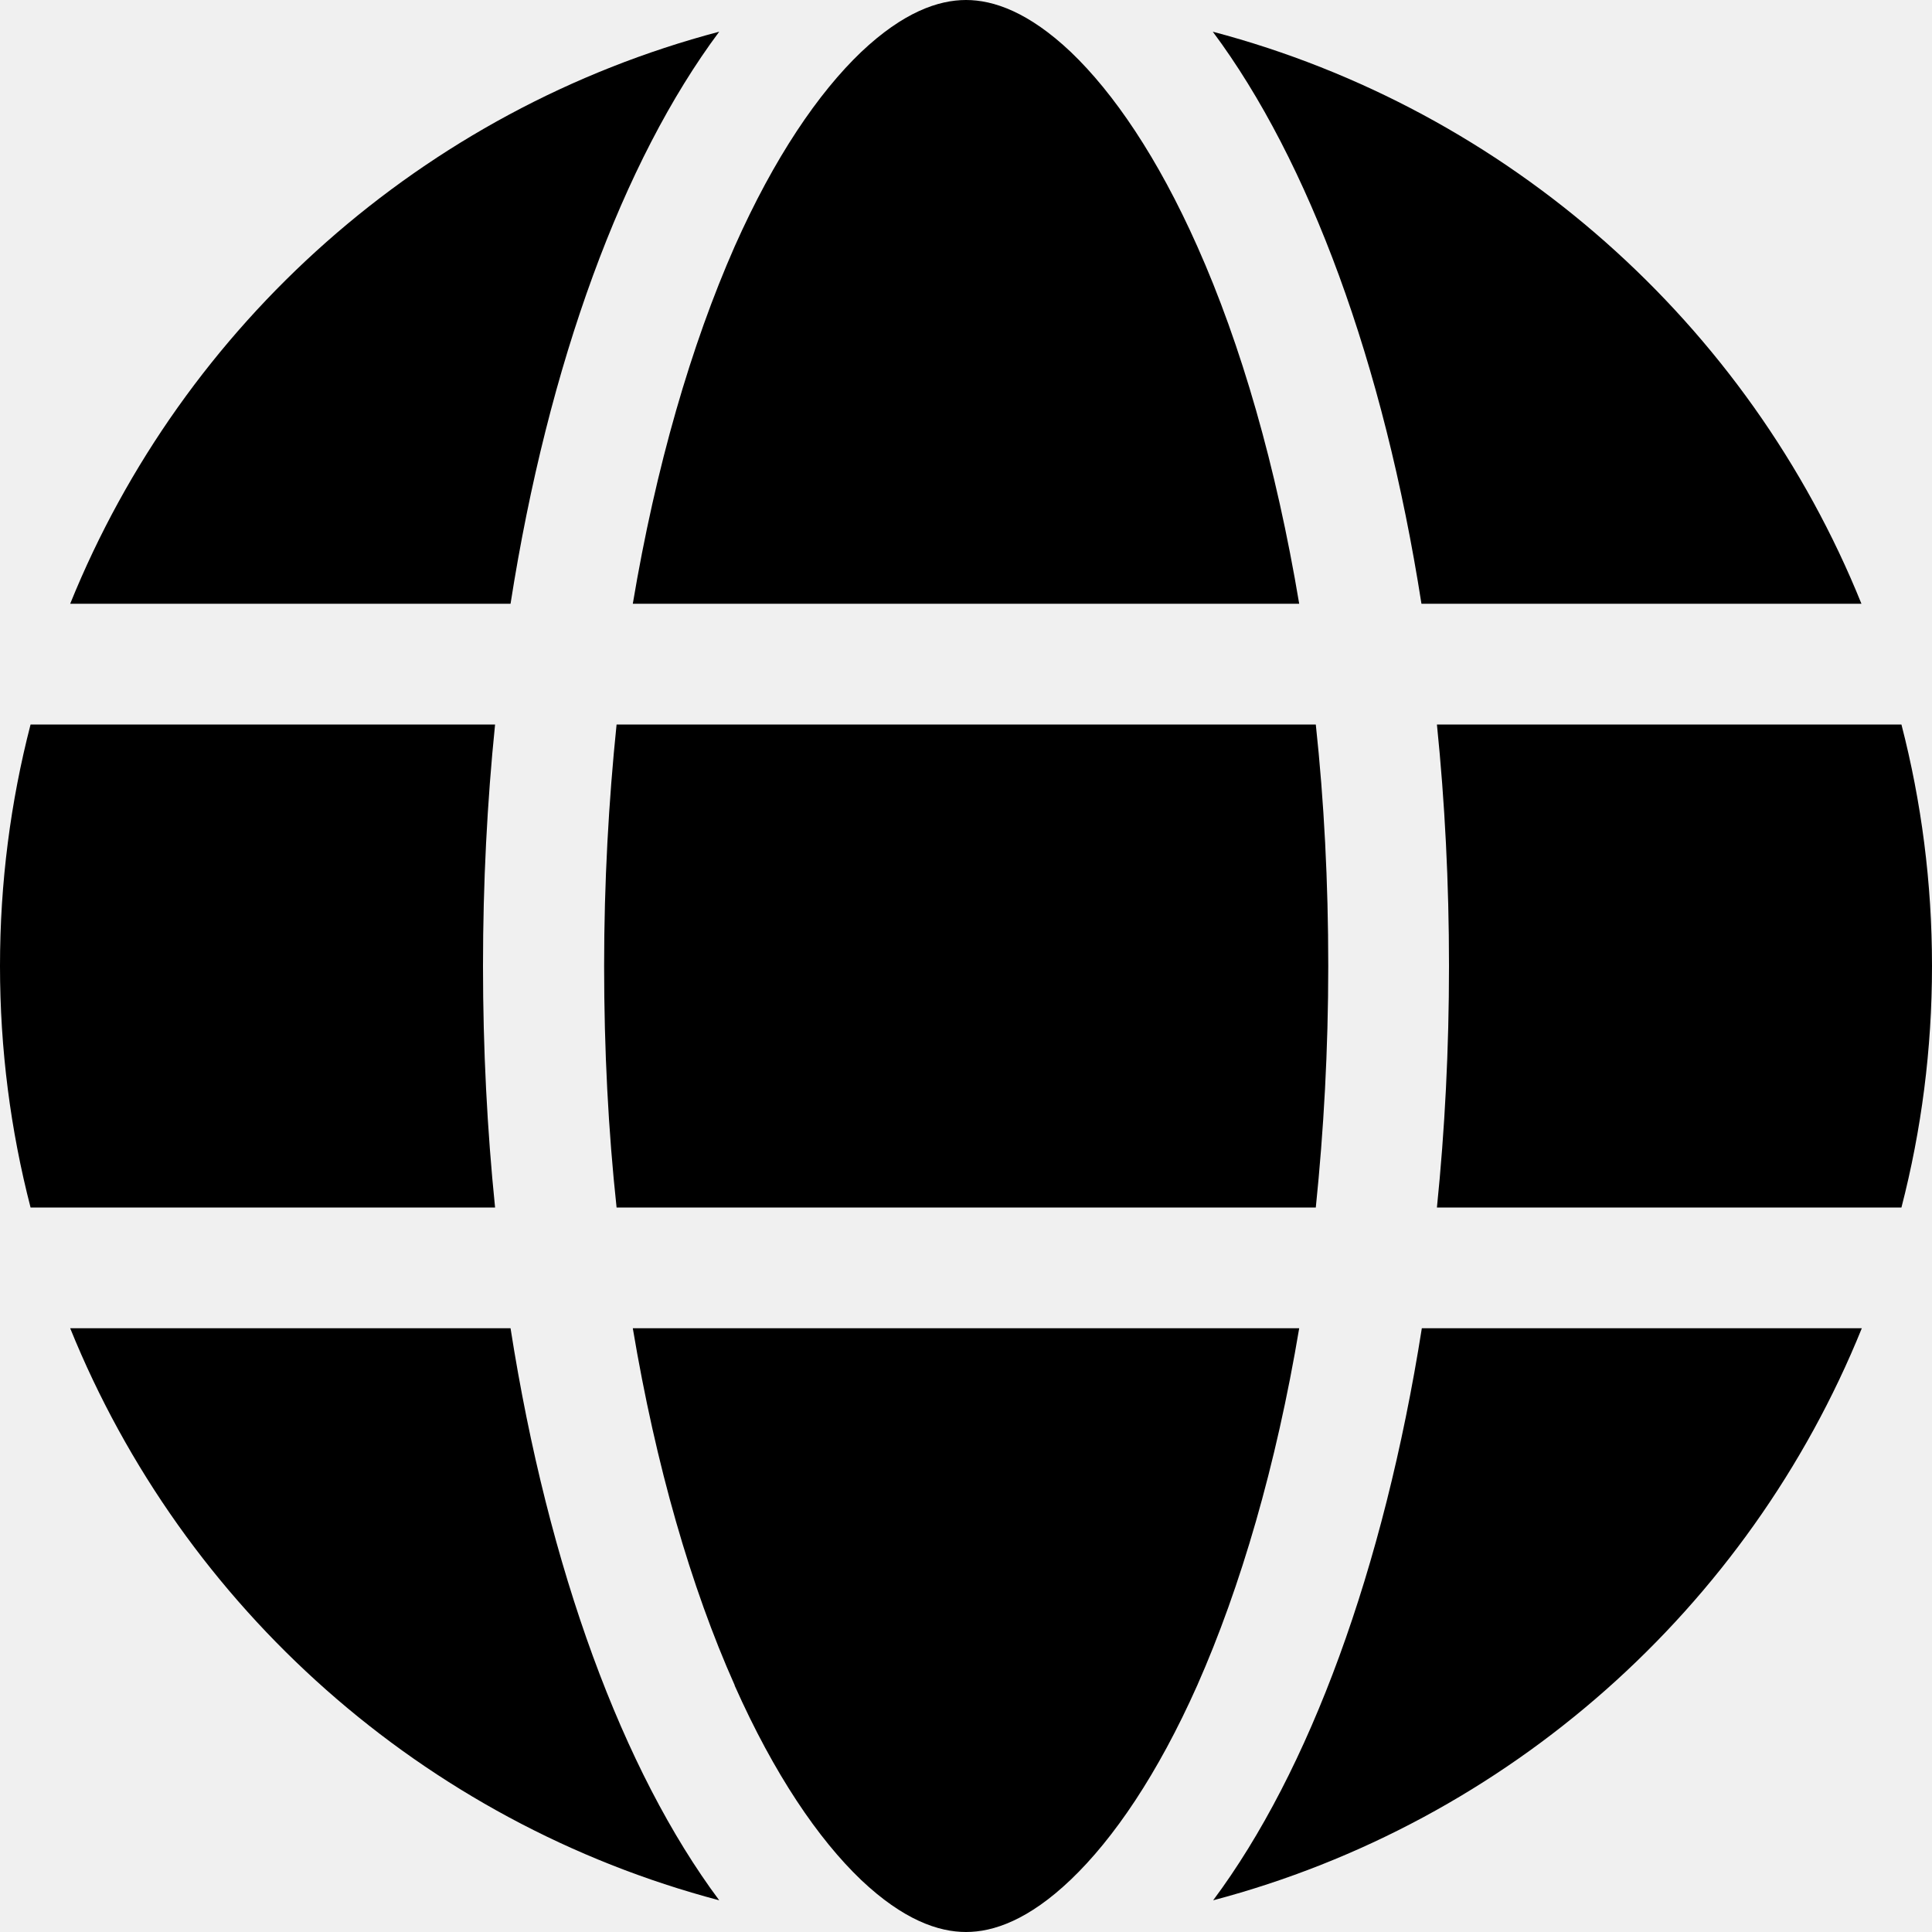
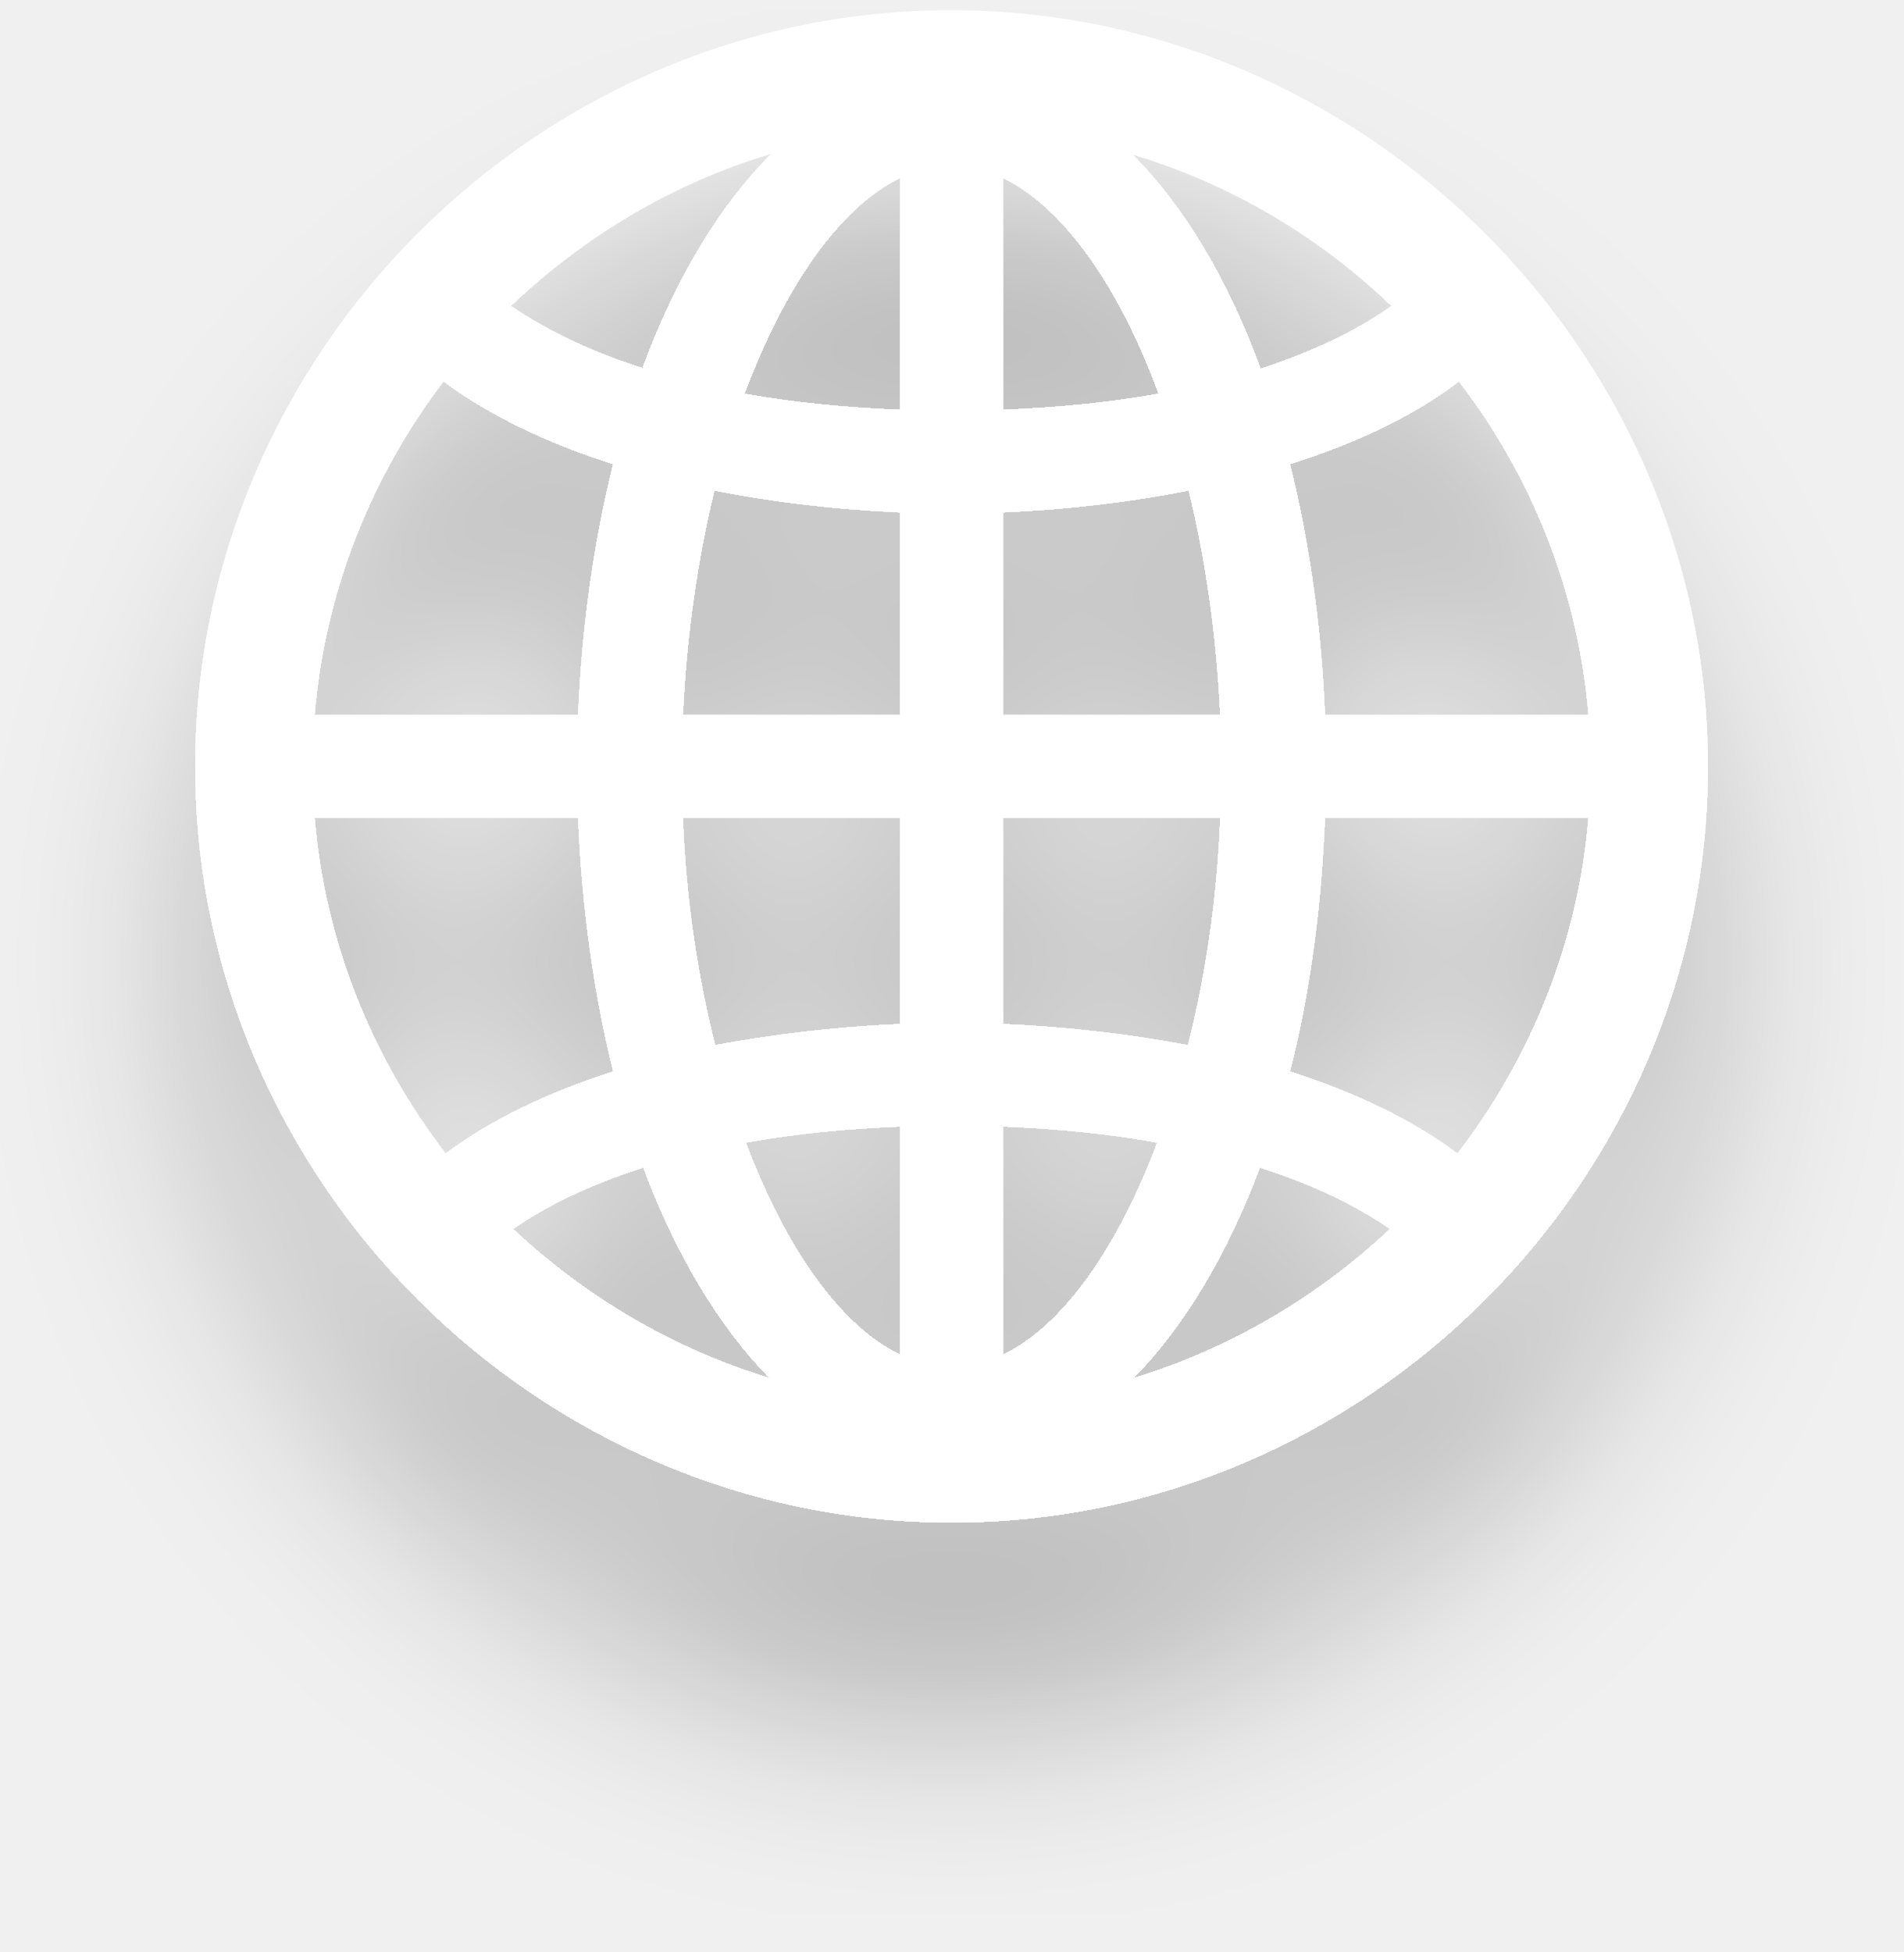
- <svg xmlns="http://www.w3.org/2000/svg" viewBox="0 0 512 512">
-   <path d="M352 256c0 22.2-1.2 43.6-3.3 64l-185.3 0c-2.2-20.4-3.3-41.8-3.3-64s1.2-43.6 3.3-64l185.3 0c2.2 20.4 3.3 41.8 3.3 64zm28.8-64l123.1 0c5.3 20.5 8.1 41.9 8.1 64s-2.8 43.5-8.1 64l-123.1 0c2.1-20.6 3.2-42 3.2-64s-1.1-43.4-3.2-64zm112.6-32l-116.7 0c-10-63.9-29.8-117.4-55.3-151.6c78.3 20.7 142 77.5 171.9 151.6zm-149.1 0l-176.6 0c6.1-36.4 15.5-68.6 27-94.7c10.5-23.6 22.2-40.7 33.5-51.5C239.4 3.2 248.7 0 256 0s16.6 3.2 27.8 13.8c11.3 10.8 23 27.9 33.5 51.5c11.6 26 20.9 58.2 27 94.7zm-209 0L18.6 160C48.6 85.9 112.2 29.1 190.6 8.4C165.1 42.6 145.3 96.1 135.3 160zM8.1 192l123.1 0c-2.1 20.6-3.2 42-3.2 64s1.1 43.4 3.2 64L8.1 320C2.8 299.5 0 278.1 0 256s2.8-43.5 8.1-64zM194.7 446.6c-11.6-26-20.9-58.2-27-94.6l176.6 0c-6.1 36.4-15.5 68.6-27 94.6c-10.5 23.6-22.2 40.7-33.5 51.5C272.6 508.8 263.3 512 256 512s-16.6-3.2-27.8-13.8c-11.3-10.8-23-27.9-33.5-51.5zM135.3 352c10 63.9 29.8 117.4 55.3 151.6C112.2 482.9 48.6 426.1 18.6 352l116.7 0zm358.1 0c-30 74.1-93.6 130.9-171.9 151.6c25.5-34.2 45.2-87.7 55.3-151.6l116.7 0z" />
+ <svg xmlns="http://www.w3.org/2000/svg" width="39" height="40" viewBox="0 0 39 40" fill="none">
+   <g id="Ic-Web" filter="url(#filter0_d_10861_244)">
+     <path d="M19.495 31.199C27.97 31.199 34.99 24.194 34.99 15.704C34.99 7.229 27.97 0.209 19.48 0.209C11.005 0.209 4 7.229 4 15.704C4 24.194 11.02 31.199 19.495 31.199ZM10.465 6.269C11.965 4.844 13.78 3.749 15.805 3.149C14.74 4.214 13.84 5.714 13.165 7.544C12.115 7.214 11.215 6.779 10.465 6.269ZM23.2 3.164C25.21 3.764 27.025 4.844 28.51 6.269C27.775 6.794 26.875 7.214 25.825 7.559C25.15 5.714 24.25 4.214 23.2 3.164ZM20.545 3.644C21.79 4.244 22.93 5.864 23.74 8.069C22.75 8.249 21.685 8.354 20.545 8.399V3.644ZM15.25 8.069C16.075 5.864 17.2 4.244 18.445 3.644V8.399C17.305 8.354 16.24 8.249 15.25 8.069ZM6.445 14.654C6.655 12.104 7.615 9.749 9.085 7.814C10 8.489 11.185 9.074 12.565 9.509C12.175 11.069 11.92 12.809 11.845 14.654H6.445ZM27.145 14.654C27.07 12.809 26.815 11.069 26.425 9.509C27.805 9.074 28.99 8.504 29.89 7.814C31.375 9.749 32.335 12.104 32.545 14.654H27.145ZM13.99 14.654C14.065 13.019 14.29 11.459 14.635 10.049C15.835 10.289 17.11 10.439 18.445 10.499V14.654H13.99ZM20.545 14.654V10.499C21.88 10.439 23.155 10.289 24.355 10.049C24.7 11.459 24.925 13.019 25 14.654H20.545ZM6.445 16.754H11.845C11.92 18.629 12.175 20.384 12.565 21.959C11.2 22.394 10.03 22.964 9.13 23.639C7.63 21.689 6.655 19.319 6.445 16.754ZM13.99 16.754H18.445V20.984C17.125 21.044 15.835 21.194 14.65 21.419C14.29 19.994 14.05 18.404 13.99 16.754ZM20.545 20.984V16.754H25C24.94 18.404 24.7 19.994 24.34 21.419C23.155 21.194 21.88 21.044 20.545 20.984ZM26.425 21.959C26.83 20.384 27.07 18.629 27.145 16.754H32.545C32.335 19.319 31.36 21.689 29.86 23.639C28.96 22.964 27.79 22.394 26.425 21.959ZM20.545 23.084C21.67 23.129 22.735 23.234 23.71 23.414C22.9 25.574 21.775 27.179 20.545 27.764V23.084ZM15.28 23.414C16.255 23.234 17.32 23.129 18.445 23.084V27.764C17.215 27.179 16.09 25.574 15.28 23.414ZM10.51 25.184C11.245 24.674 12.145 24.254 13.18 23.924C13.855 25.724 14.74 27.194 15.775 28.244C13.795 27.644 11.995 26.579 10.51 25.184ZM25.81 23.924C26.845 24.254 27.745 24.674 28.48 25.184C26.995 26.579 25.195 27.644 23.215 28.244C24.25 27.194 25.135 25.724 25.81 23.924Z" fill="white" />
+   </g>
+   <defs>
+     <filter id="filter0_d_10861_244" x="0" y="0.209" width="38.99" height="38.99" filterUnits="userSpaceOnUse" color-interpolation-filters="sRGB">
+       <feFlood flood-opacity="0" result="BackgroundImageFix" />
+       <feColorMatrix in="SourceAlpha" type="matrix" values="0 0 0 0 0 0 0 0 0 0 0 0 0 0 0 0 0 0 127 0" result="hardAlpha" />
+       <feOffset dy="4" />
+       <feGaussianBlur stdDeviation="2" />
+       <feComposite in2="hardAlpha" operator="out" />
+       <feColorMatrix type="matrix" values="0 0 0 0 0 0 0 0 0 0 0 0 0 0 0 0 0 0 0.25 0" />
+       <feBlend mode="normal" in2="BackgroundImageFix" result="effect1_dropShadow_10861_244" />
+       <feBlend mode="normal" in="SourceGraphic" in2="effect1_dropShadow_10861_244" result="shape" />
+     </filter>
+   </defs>
</svg>
